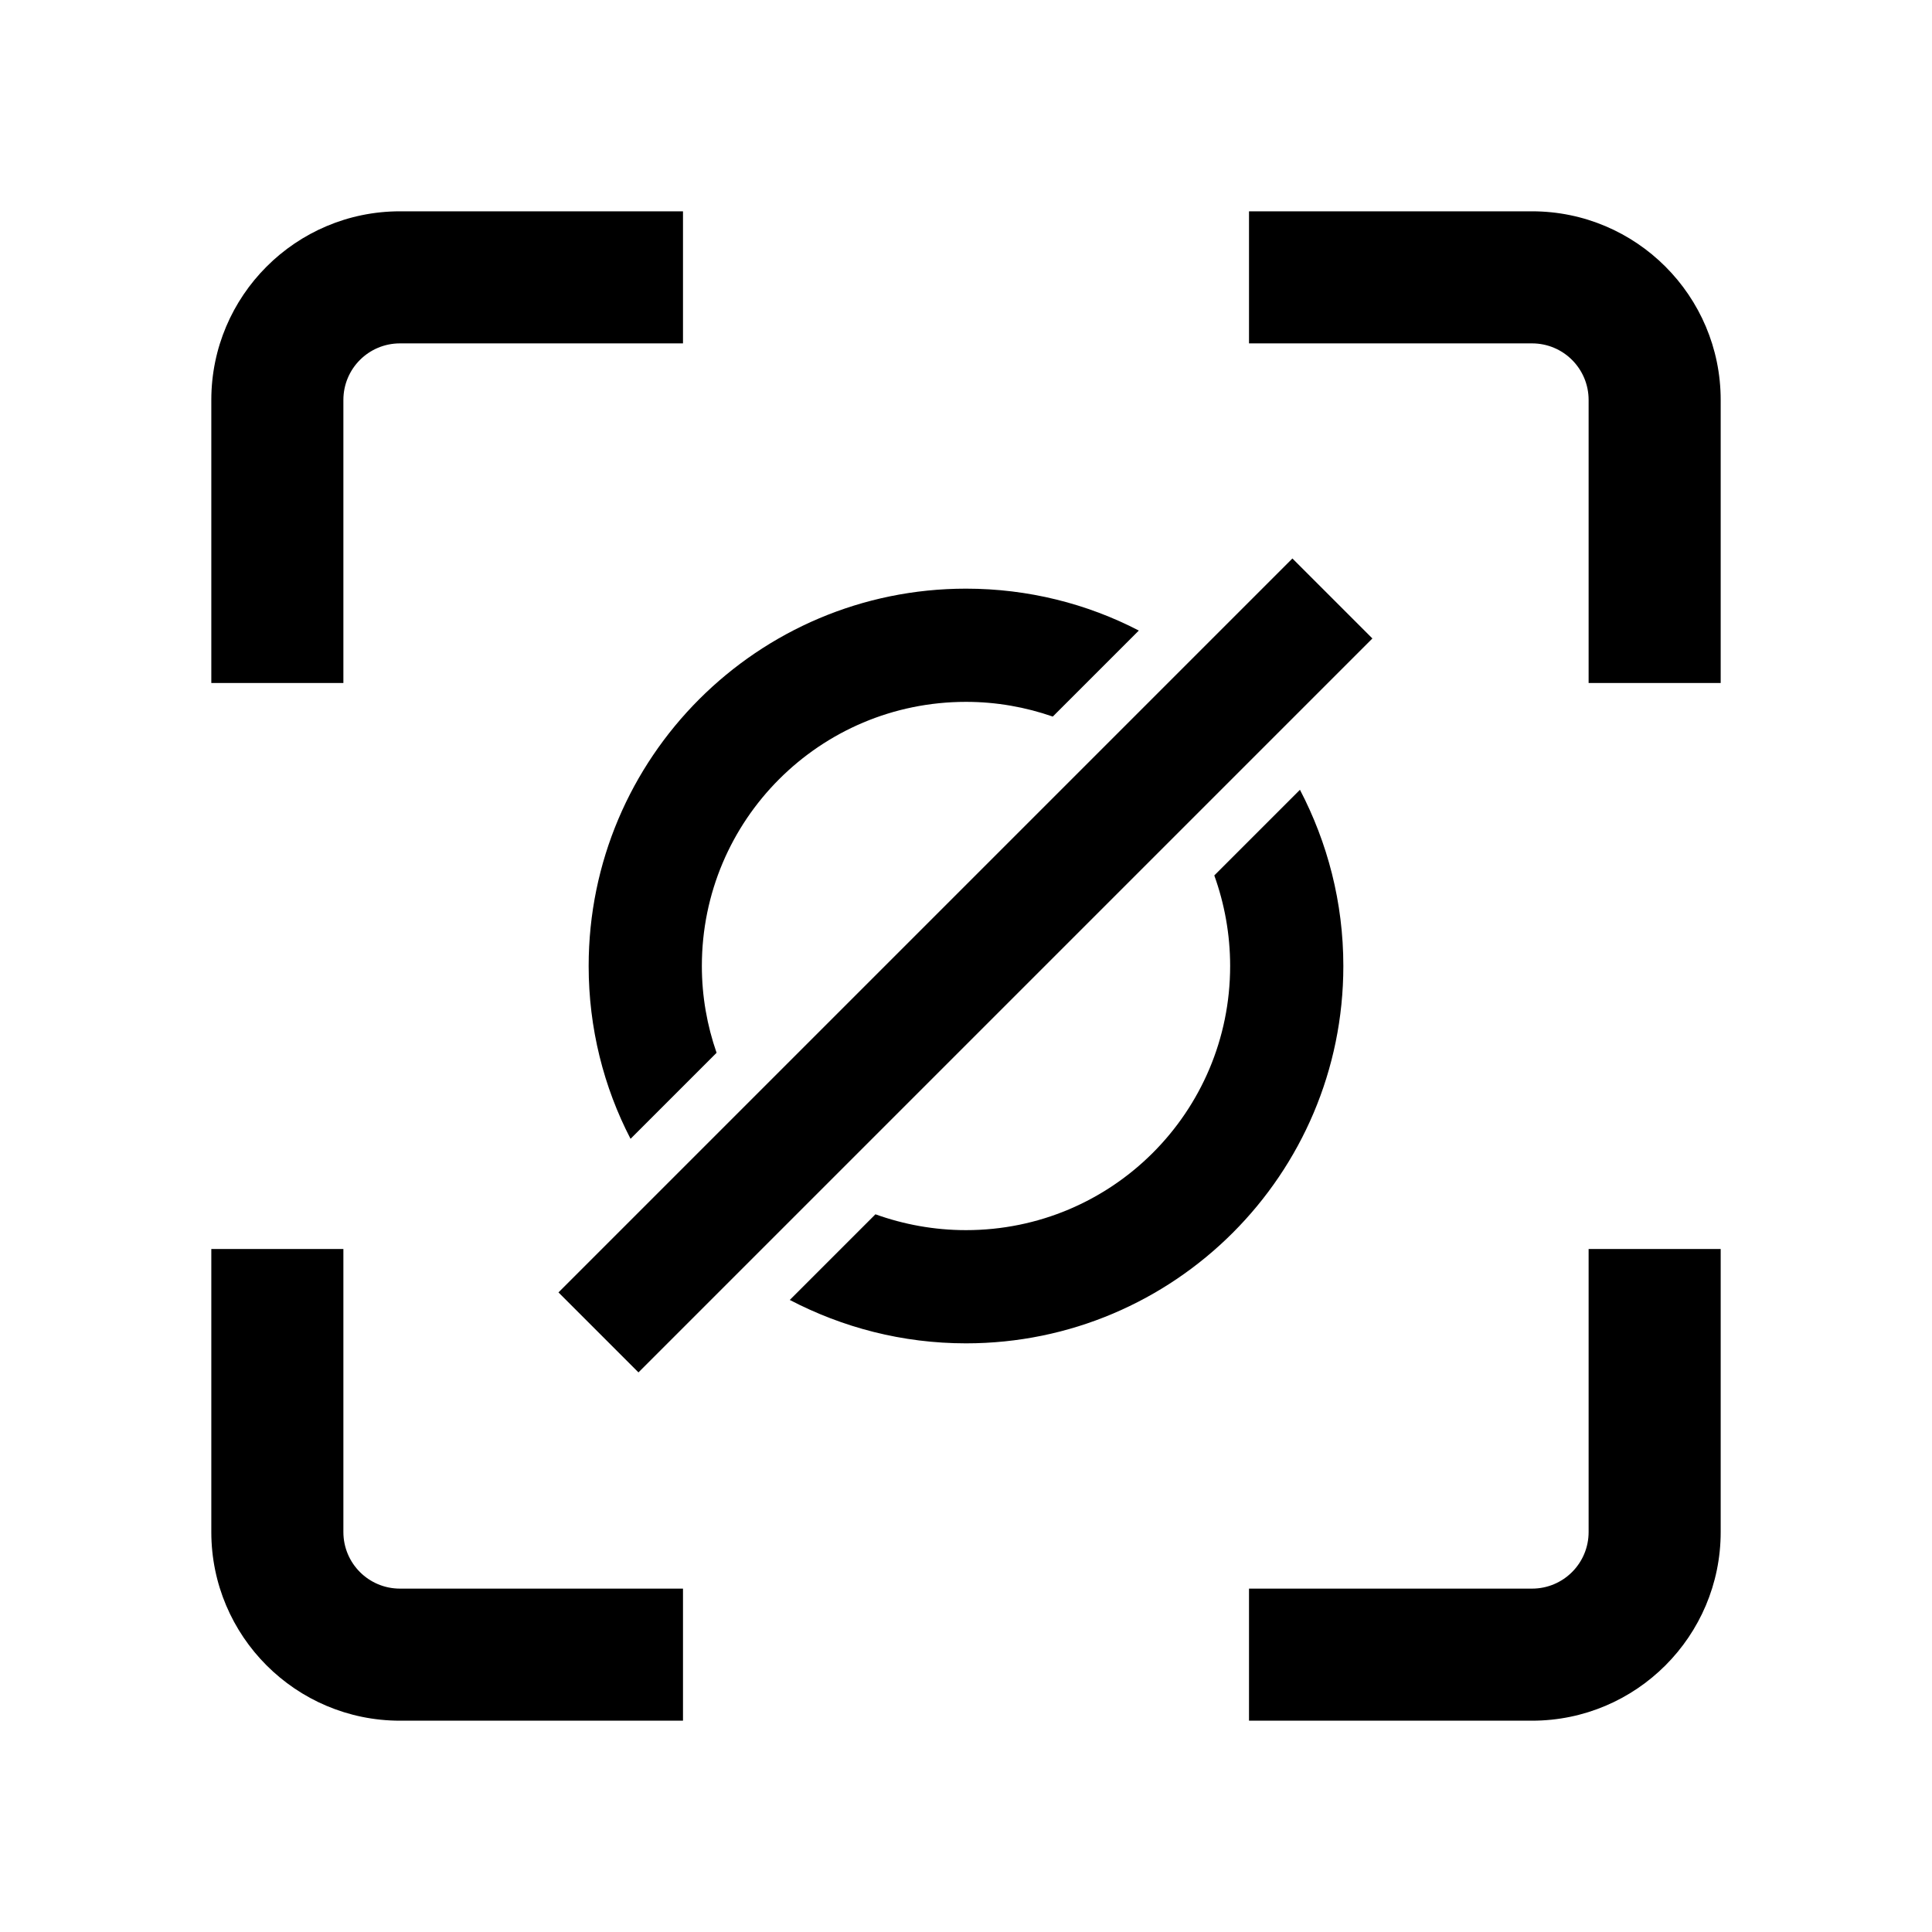
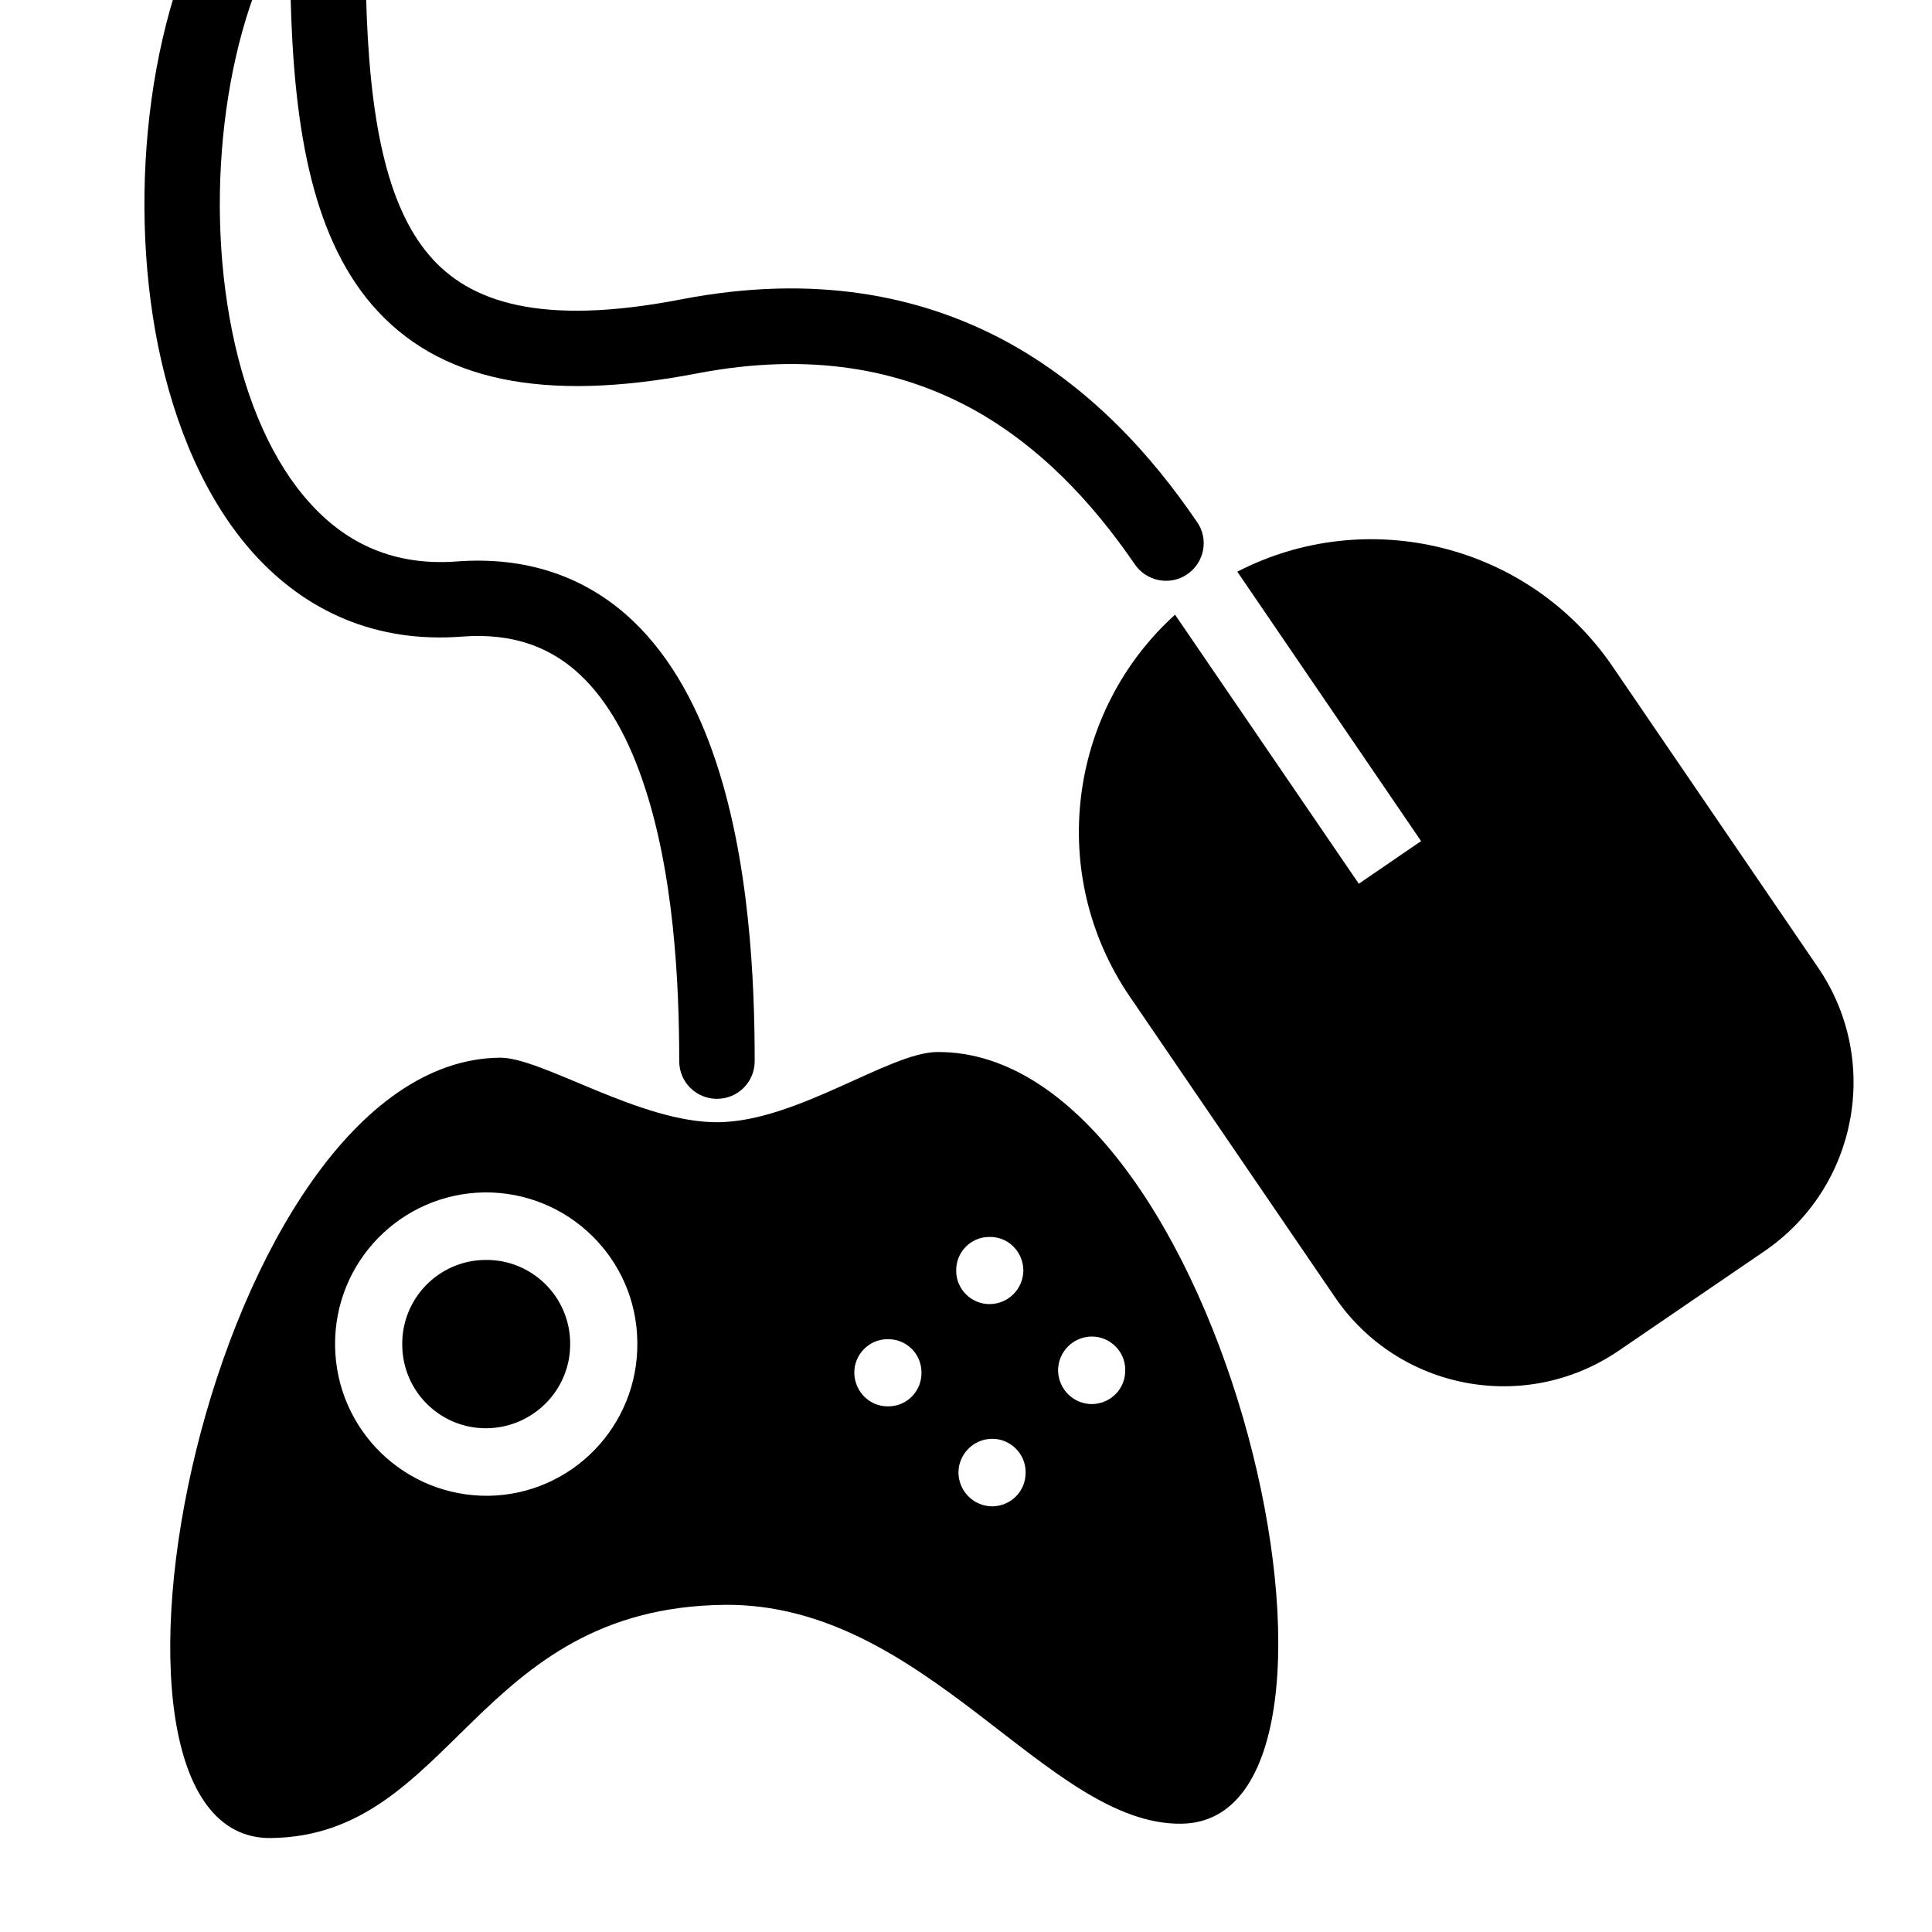
<svg xmlns="http://www.w3.org/2000/svg" version="1.2" viewBox="0 0 512 512" width="512" height="512">
-   <style />
-   <path fill-rule="evenodd" d="m91 331v75c0 8.3 6.7 15 15 15h75v35h-75c-27.6 0-50-22.4-50-50v-75zm-35-225c0-27.6 22.4-50 50-50h75v35h-75c-8.3 0-15 6.7-15 15v75h-35zm350-50c27.6 0 50 22.4 50 50v75h-35v-75c0-8.3-6.7-15-15-15h-75v-35zm50 350c0 27.6-22.4 50-50 50h-75v-35h75c8.3 0 15-6.7 15-15v-75h35z" />
-   <path d="m232 321.8c7.5 2.7 15.6 4.2 24 4.2 38.7 0 70-31.3 70-70 0-8.4-1.5-16.5-4.2-24l22.7-22.7c7.3 14 11.5 29.8 11.5 46.7 0 55.2-44.8 100-100 100-16.9 0-32.7-4.2-46.7-11.5z" />
-   <path d="m279 189.9c-7.2-2.5-14.9-3.9-23-3.9-38.7 0-70 31.3-70 70 0 8.1 1.4 15.8 3.9 23l-22.8 22.8c-7.1-13.7-11.1-29.3-11.1-45.8 0-55.2 44.8-100 100-100 16.5 0 32.1 4 45.8 11.1z" />
-   <path d="m148 342.5l194.5-194.5 21.2 21.2-194.5 194.5z" />
+   <path id="Layer" fill-rule="evenodd" d="m311.4 162.9c-28.3 25.6-34.1 68.8-12 101.2l54.4 79.7c16.8 24.6 50.4 31 75.1 14.2l38.8-26.5c24.6-16.9 30.9-50.5 14.1-75.1l-54.4-79.7c-22.3-32.7-65.2-42.9-99.5-25.2l48.7 71.4-16.5 11.3z" />
+   <path id="Layer" fill-rule="evenodd" d="m113.8 67.7c10.5 12.3 29.4 18.9 66.9 11.6 34.9-6.7 63.1-1.1 85.8 11.1 22.5 12.2 38.8 30.4 50.7 47.9 3.2 4.5 2 10.8-2.6 13.9-4.5 3.1-10.8 1.9-13.9-2.7-10.9-15.9-25-31.4-43.7-41.5-18.5-9.9-42-14.9-72.5-9-40.3 7.7-68.4 2.1-85.9-18.2-16.5-19.2-20.8-49-21.6-82.1l20-0.4c0.8 33.1 5.4 56.1 16.8 69.4z" />
+   <path id="Layer" fill-rule="evenodd" d="m313.1 483.3c-35.6 0.5-67.7-58.6-121.2-58-66.1 0.8-71.8 61.2-120.1 61.8-57.1 0.7-15.9-205.9 60.6-206.8 11.1-0.2 37.3 17.4 58.1 17.1 20.8-0.3 45.1-18.4 57.7-18.6 76.5-0.9 122 203.8 64.9 204.5zm-144.2-127.6c-0.2-22.2-18.4-39.9-40.5-39.7-22.2 0.3-39.9 18.5-39.6 40.7 0.3 22.2 18.4 39.9 40.6 39.7 22.1-0.3 39.8-18.5 39.5-40.7zm75.3 8c0-5-4.1-8.9-9-8.8-4.9 0-8.9 4.1-8.8 9 0.1 4.9 4.1 8.9 9 8.8 5 0 8.9-4.1 8.8-9zm27.6 26.4c0-4.9-4.1-8.9-9-8.8-4.9 0.1-8.8 4.1-8.8 9 0.1 5 4.1 8.9 9 8.9 5-0.1 8.9-4.1 8.8-9.1zm-0.6-53.5c-0.1-5-4.1-8.9-9-8.8-5 0-8.9 4.1-8.8 9 0 4.9 4.1 8.9 9 8.8 4.9-0.1 8.8-4.1 8.8-9zm27 26.4c0-4.9-4.1-8.9-9-8.8-4.9 0.1-8.8 4.1-8.8 9 0.1 5 4.1 8.9 9 8.9 5-0.1 8.9-4.1 8.8-9.1zm-147.1-7.1c0.2 12.3-9.7 22.4-22 22.6-12.3 0.2-22.4-9.7-22.5-22-0.2-12.4 9.7-22.5 22-22.6 12.3-0.2 22.4 9.7 22.5 22z" />
+   <path id="Layer" fill-rule="evenodd" d="m73.4-33.9c4.7 3 6 9.2 3 13.8-16.2 25-22.6 69.7-14.9 107.8 3.8 18.9 10.9 35 20.8 45.8 9.6 10.6 22.2 16.5 38.6 15.3 18.4-1.4 33.2 3.9 44.7 13.8 11.1 9.6 18.5 23.1 23.4 37.1 9.8 27.9 11 61.2 11 81.5 0 5.6-4.5 10-10 10-5.5 0-10-4.4-10-10 0-20.1-1.3-50.4-9.9-74.9-4.2-12.1-10-22-17.6-28.6-7.3-6.3-16.8-10-30-9-23.1 1.8-41.5-6.9-55-21.7-13.1-14.4-21.3-34.3-25.6-55.3-8.4-41.7-2.1-92.1 17.7-122.6 3-4.7 9.2-6 13.8-3z" />
</svg>
